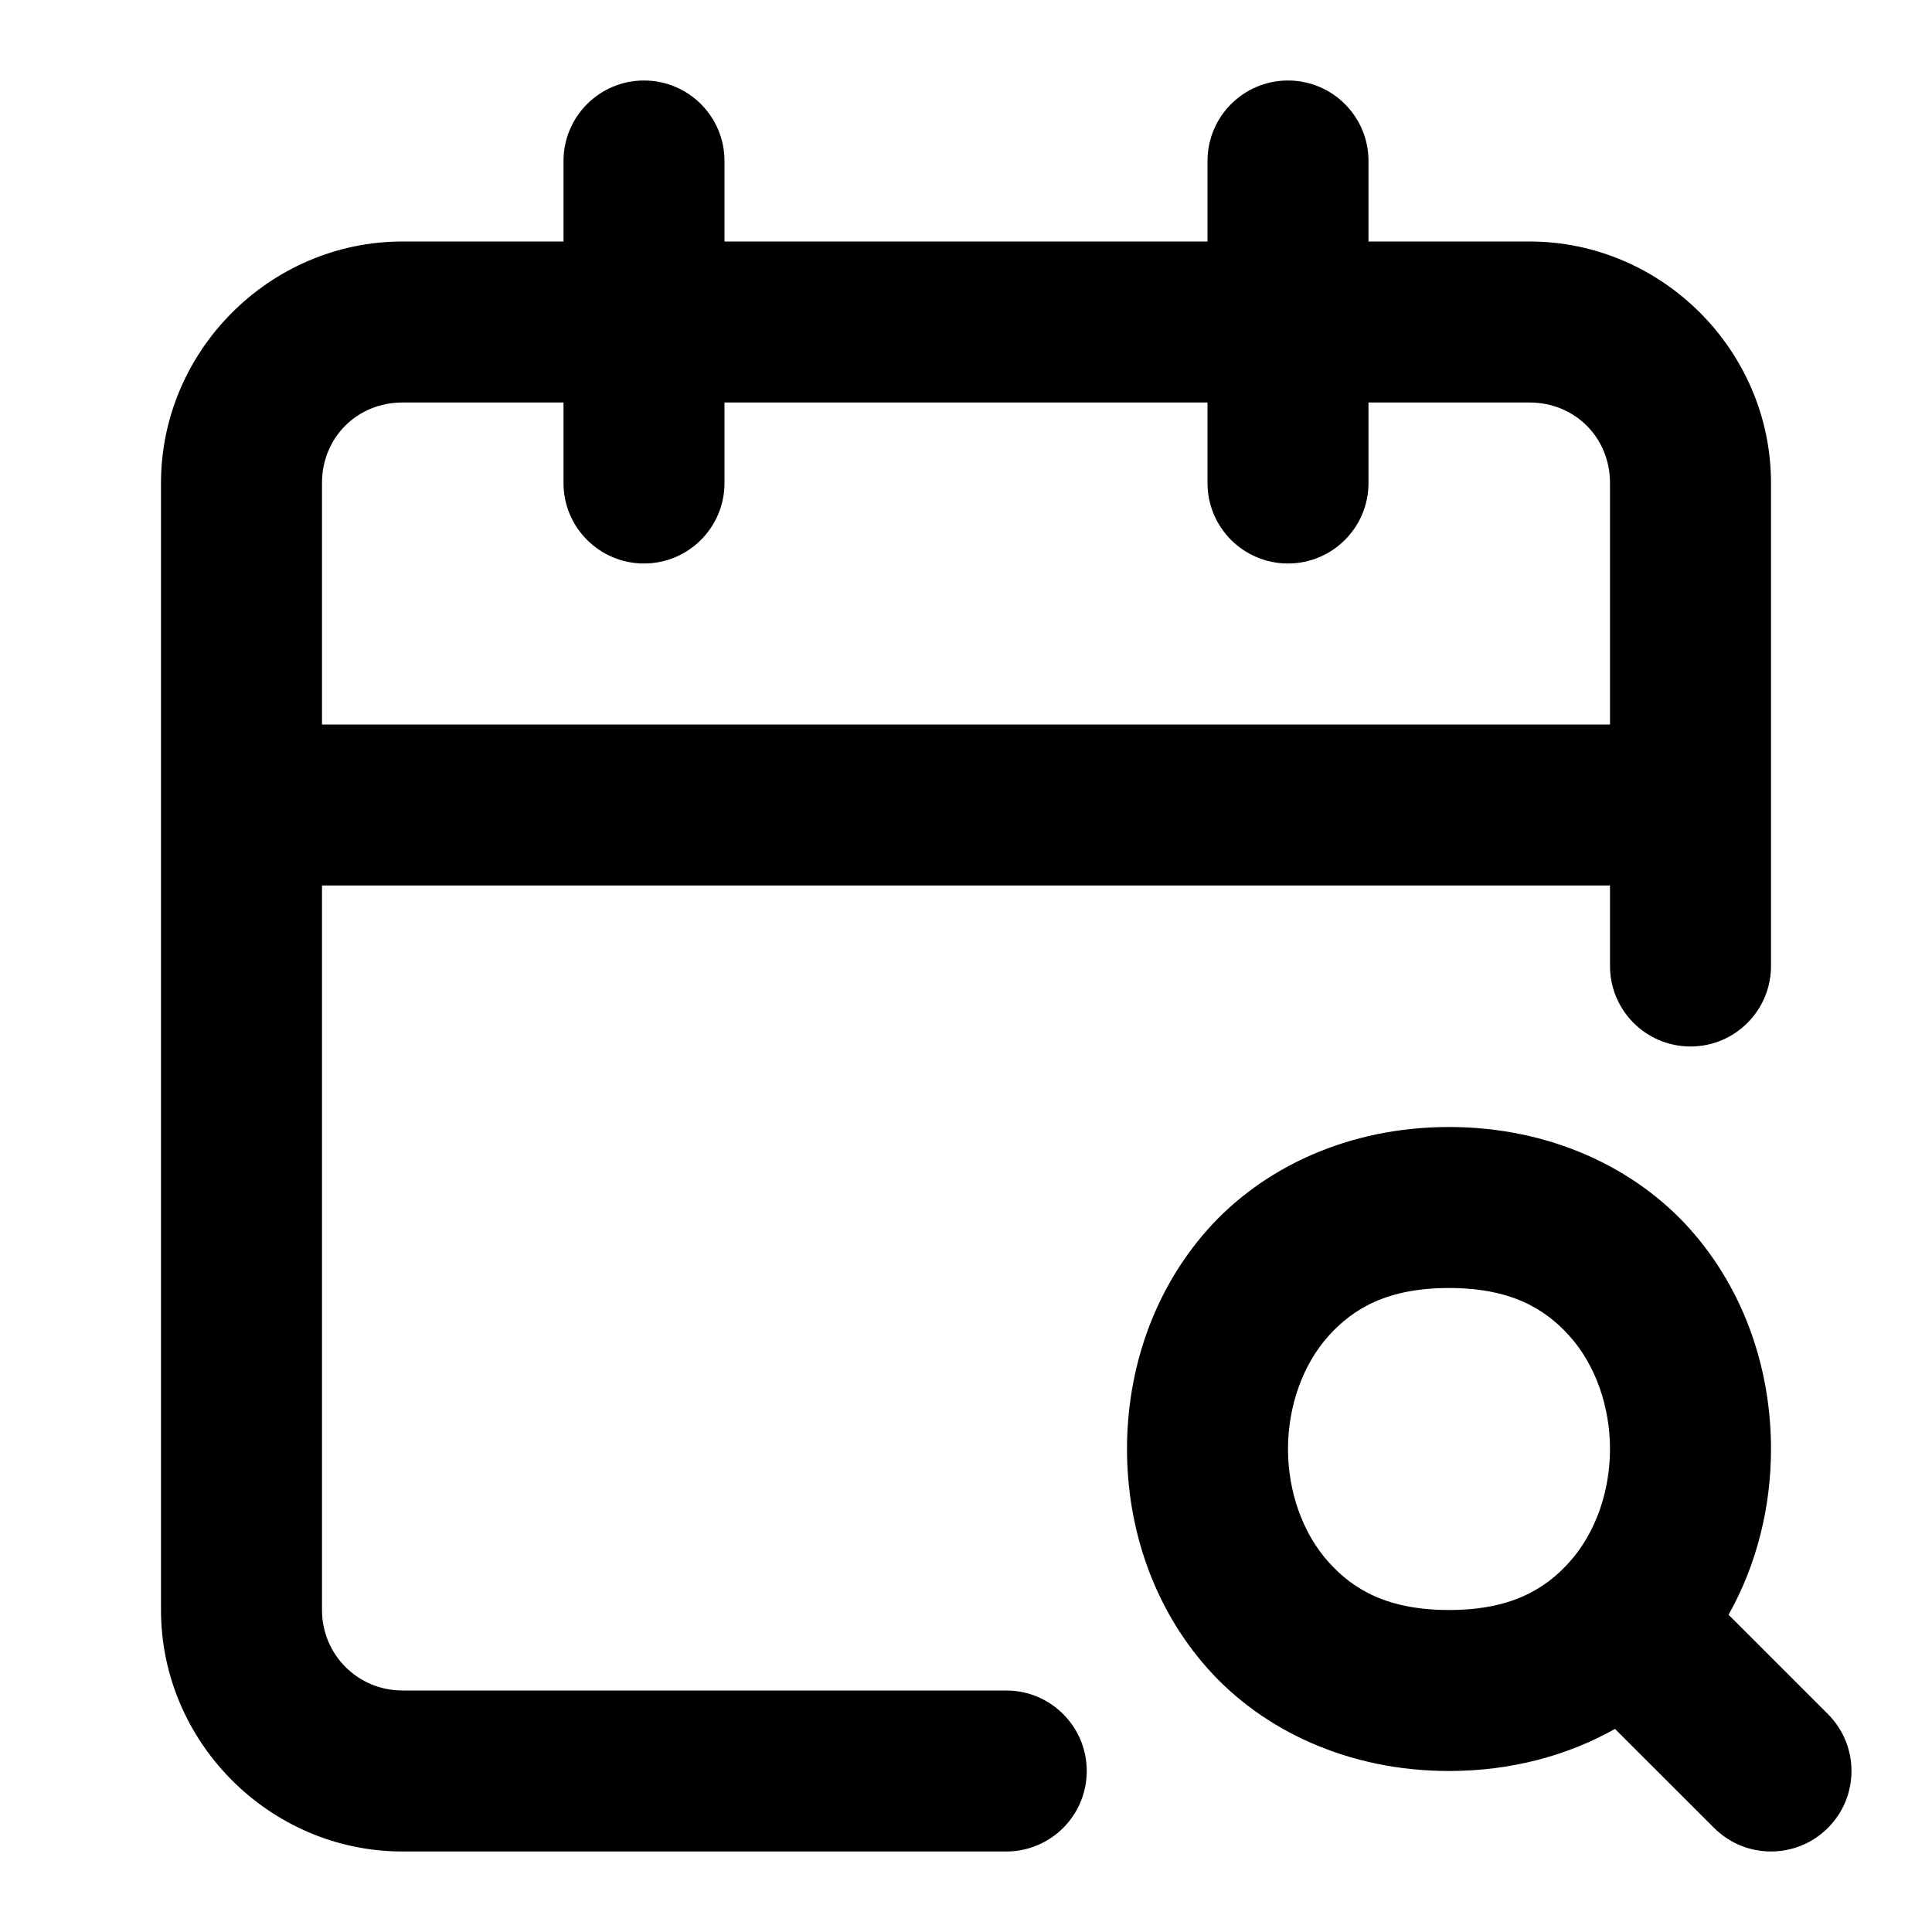
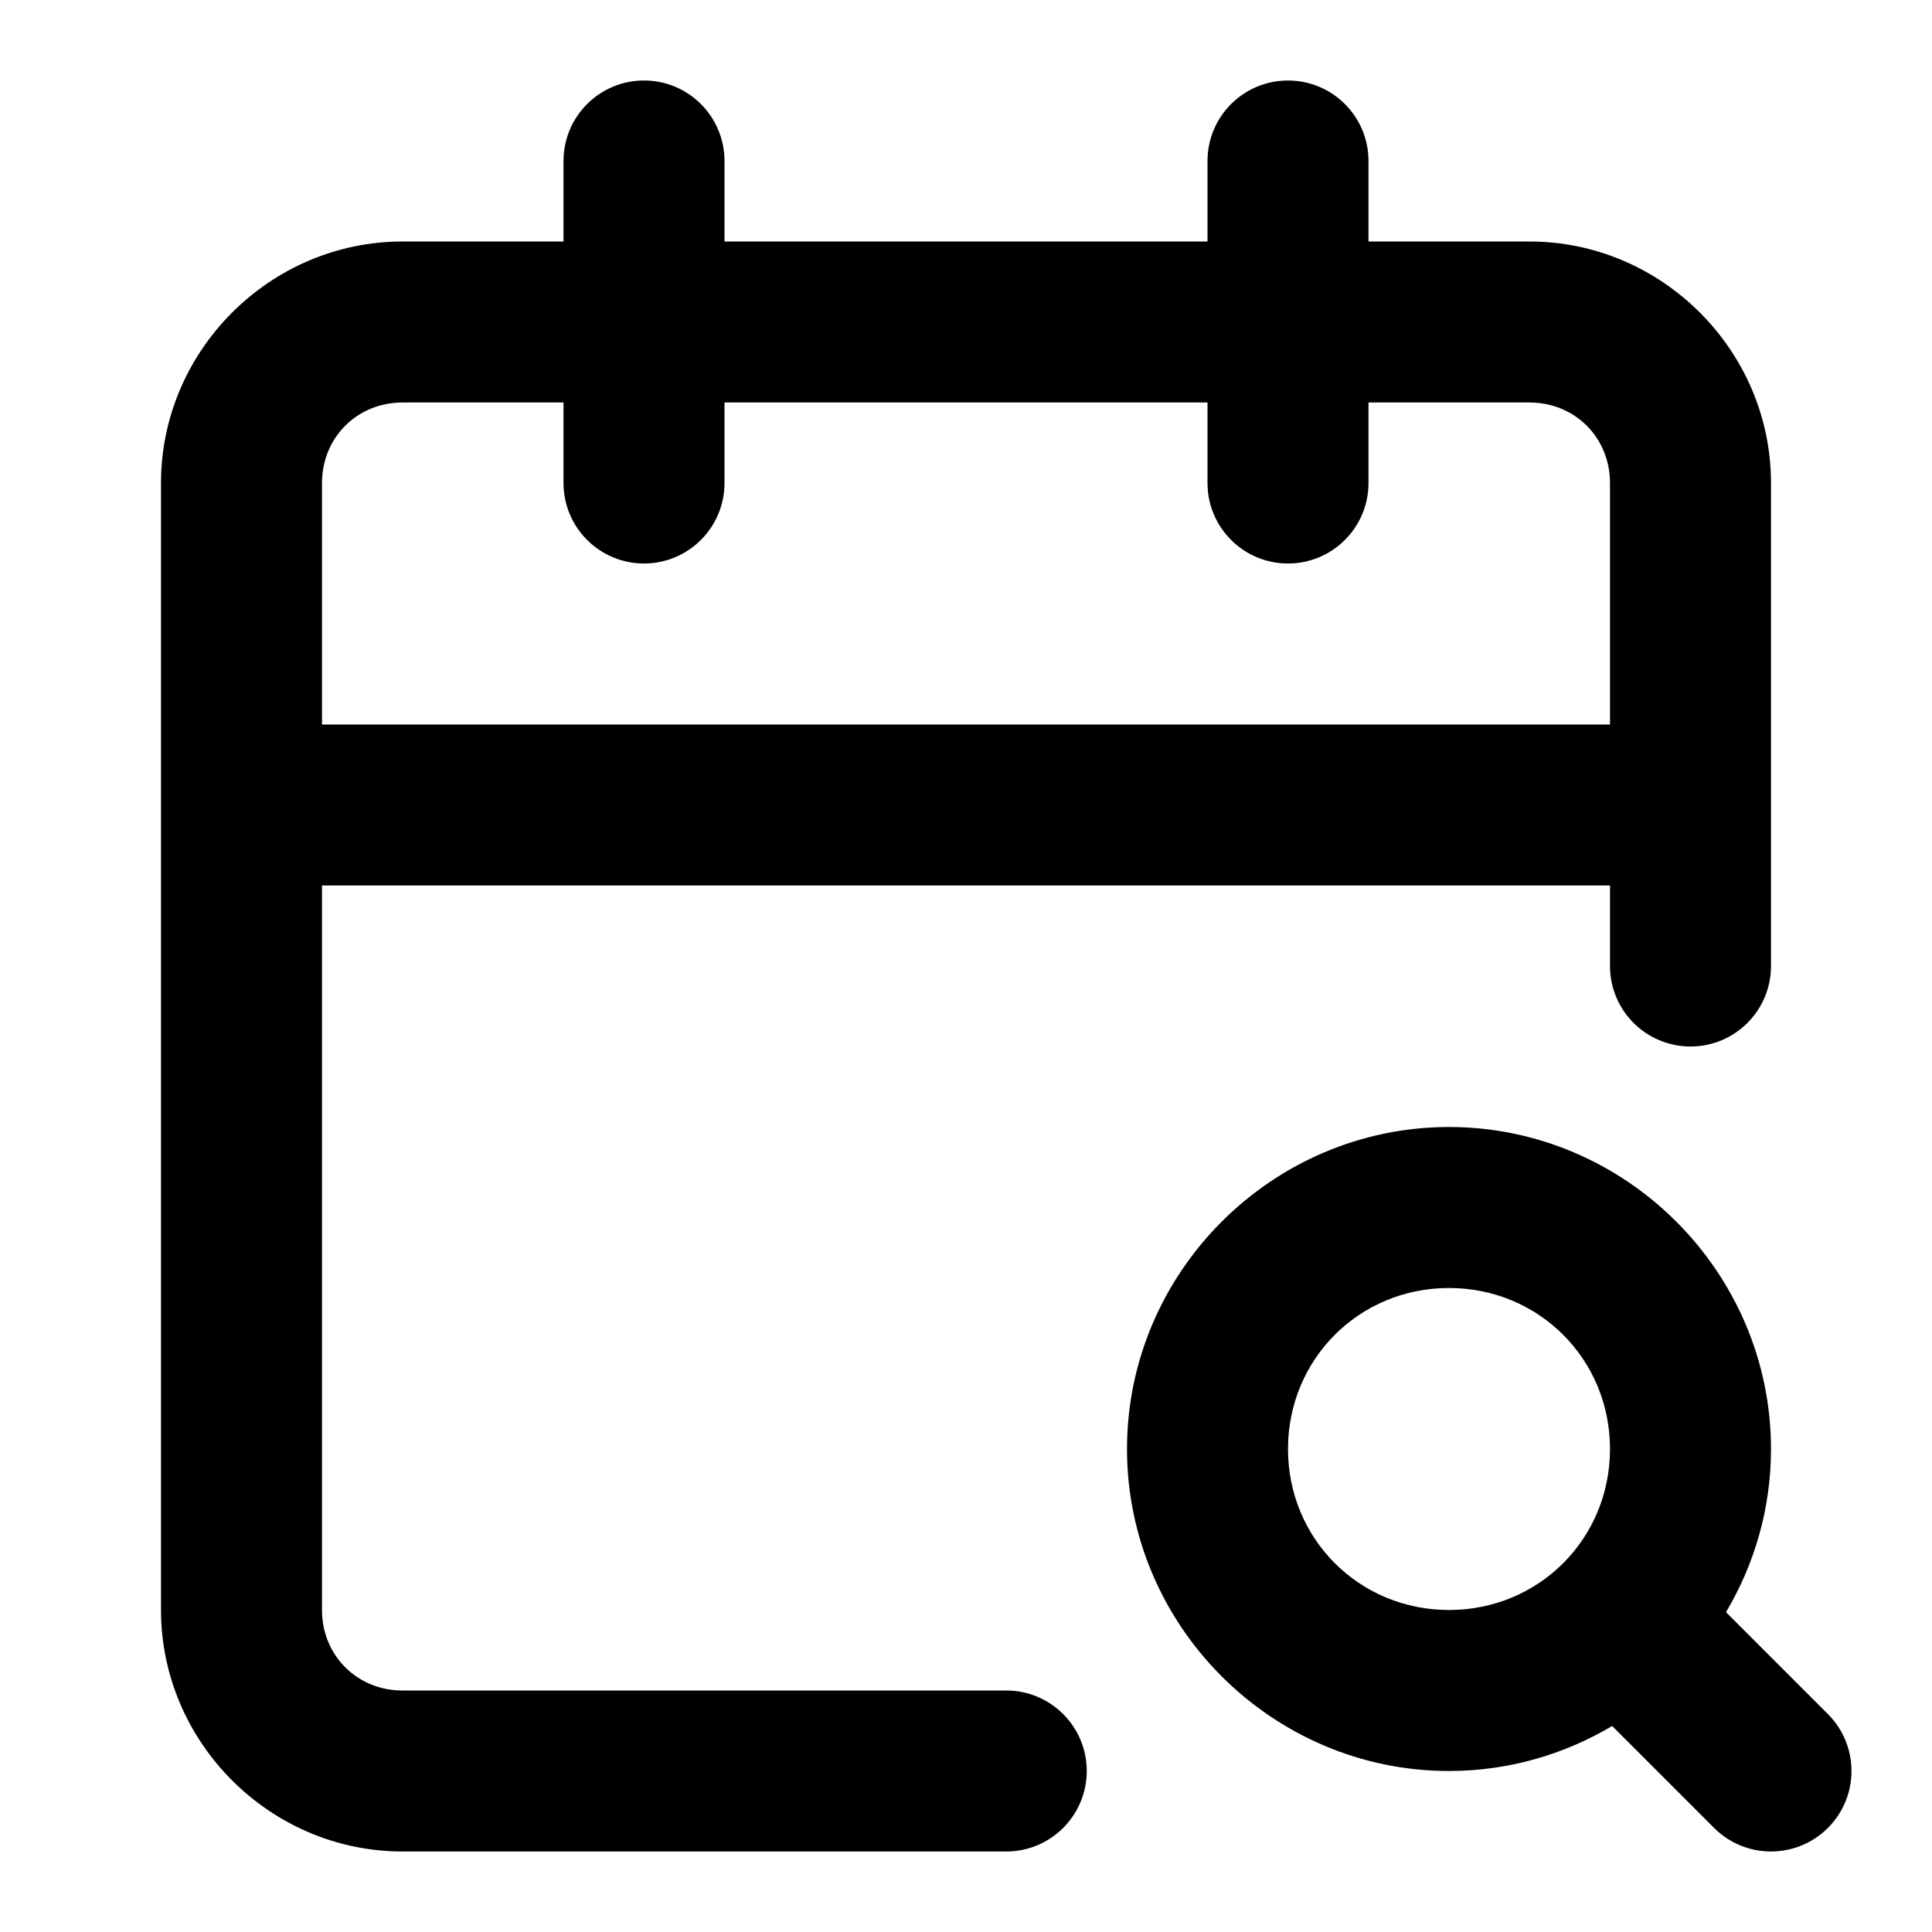
- <svg xmlns="http://www.w3.org/2000/svg" width="24" height="24" viewBox="0 0 24 24" fill="currentColor" tags="date,time,search,events" categories="time">
-   <path d="M 8 1 A 1 1 0 0 0 7 2 L 7 3 L 5 3 C 3.355 3 2 4.355 2 6 L 2 20 C 2 21.645 3.355 23 5 23 L 12.5 23 A 1 1 0 0 0 13.5 22 A 1 1 0 0 0 12.5 21 L 5 21 C 4.445 21 4 20.555 4 20 L 4 11 L 20 11 L 20 12 A 1 1 0 0 0 21 13 A 1 1 0 0 0 22 12 L 22 6 C 22 4.355 20.645 3 19 3 L 17 3 L 17 2 A 1 1 0 0 0 16 1 A 1 1 0 0 0 15 2 L 15 3 L 9 3 L 9 2 A 1 1 0 0 0 8 1 z M 5 5 L 7 5 L 7 6 A 1 1 0 0 0 8 7 A 1 1 0 0 0 9 6 L 9 5 L 15 5 L 15 6 A 1 1 0 0 0 16 7 A 1 1 0 0 0 17 6 L 17 5 L 19 5 C 19.564 5 20 5.436 20 6 L 20 9 L 4 9 L 4 6 C 4 5.436 4.436 5 5 5 z M 18 14 C 16.75 14 15.685 14.505 15.002 15.273 C 14.319 16.042 14 17.028 14 18 C 14 18.972 14.319 19.958 15.002 20.727 C 15.685 21.495 16.75 22 18 22 C 18.774 22 19.477 21.807 20.062 21.477 L 21.293 22.707 A 1 1 0 0 0 22.707 22.707 A 1 1 0 0 0 22.707 21.293 L 21.473 20.059 C 21.829 19.425 22 18.709 22 18 C 22 17.028 21.681 16.042 20.998 15.273 C 20.315 14.505 19.25 14 18 14 z M 18 16 C 18.75 16 19.185 16.245 19.502 16.602 C 19.819 16.958 20 17.472 20 18 C 20 18.528 19.819 19.042 19.502 19.398 C 19.185 19.755 18.75 20 18 20 C 17.25 20 16.815 19.755 16.498 19.398 C 16.181 19.042 16 18.528 16 18 C 16 17.472 16.181 16.958 16.498 16.602 C 16.815 16.245 17.25 16 18 16 z " />
+ <svg xmlns="http://www.w3.org/2000/svg" width="24" height="24" viewBox="0 0 24 24" fill="currentColor" tags="date,day,month,year,events,search" categories="time">
+   <path d="M 8 1 A 1 1 0 0 0 7 2 L 7 3 L 5 3 C 3.355 3 2 4.355 2 6 L 2 20 C 2 21.645 3.355 23 5 23 L 12.5 23 A 1 1 0 0 0 13.5 22 A 1 1 0 0 0 12.5 21 L 5 21 C 4.436 21 4 20.564 4 20 L 4 11 L 20 11 L 20 12 A 1 1 0 0 0 21 13 A 1 1 0 0 0 22 12 L 22 6 C 22 4.355 20.645 3 19 3 L 17 3 L 17 2 A 1 1 0 0 0 16 1 A 1 1 0 0 0 15 2 L 15 3 L 9 3 L 9 2 A 1 1 0 0 0 8 1 z M 5 5 L 7 5 L 7 6 A 1 1 0 0 0 8 7 A 1 1 0 0 0 9 6 L 9 5 L 15 5 L 15 6 A 1 1 0 0 0 16 7 A 1 1 0 0 0 17 6 L 17 5 L 19 5 C 19.564 5 20 5.436 20 6 L 20 9 L 4 9 L 4 6 C 4 5.436 4.436 5 5 5 z M 18 14 C 15.803 14 14 15.803 14 18 C 14 20.197 15.803 22 18 22 C 18.738 22 19.431 21.795 20.027 21.441 L 21.293 22.707 A 1 1 0 0 0 22.707 22.707 A 1 1 0 0 0 22.707 21.293 L 21.441 20.027 C 21.795 19.431 22 18.738 22 18 C 22 15.803 20.197 14 18 14 z M 18 16 C 19.116 16 20 16.884 20 18 C 20 19.116 19.116 20 18 20 C 16.884 20 16 19.116 16 18 C 16 16.884 16.884 16 18 16 z " />
</svg>
